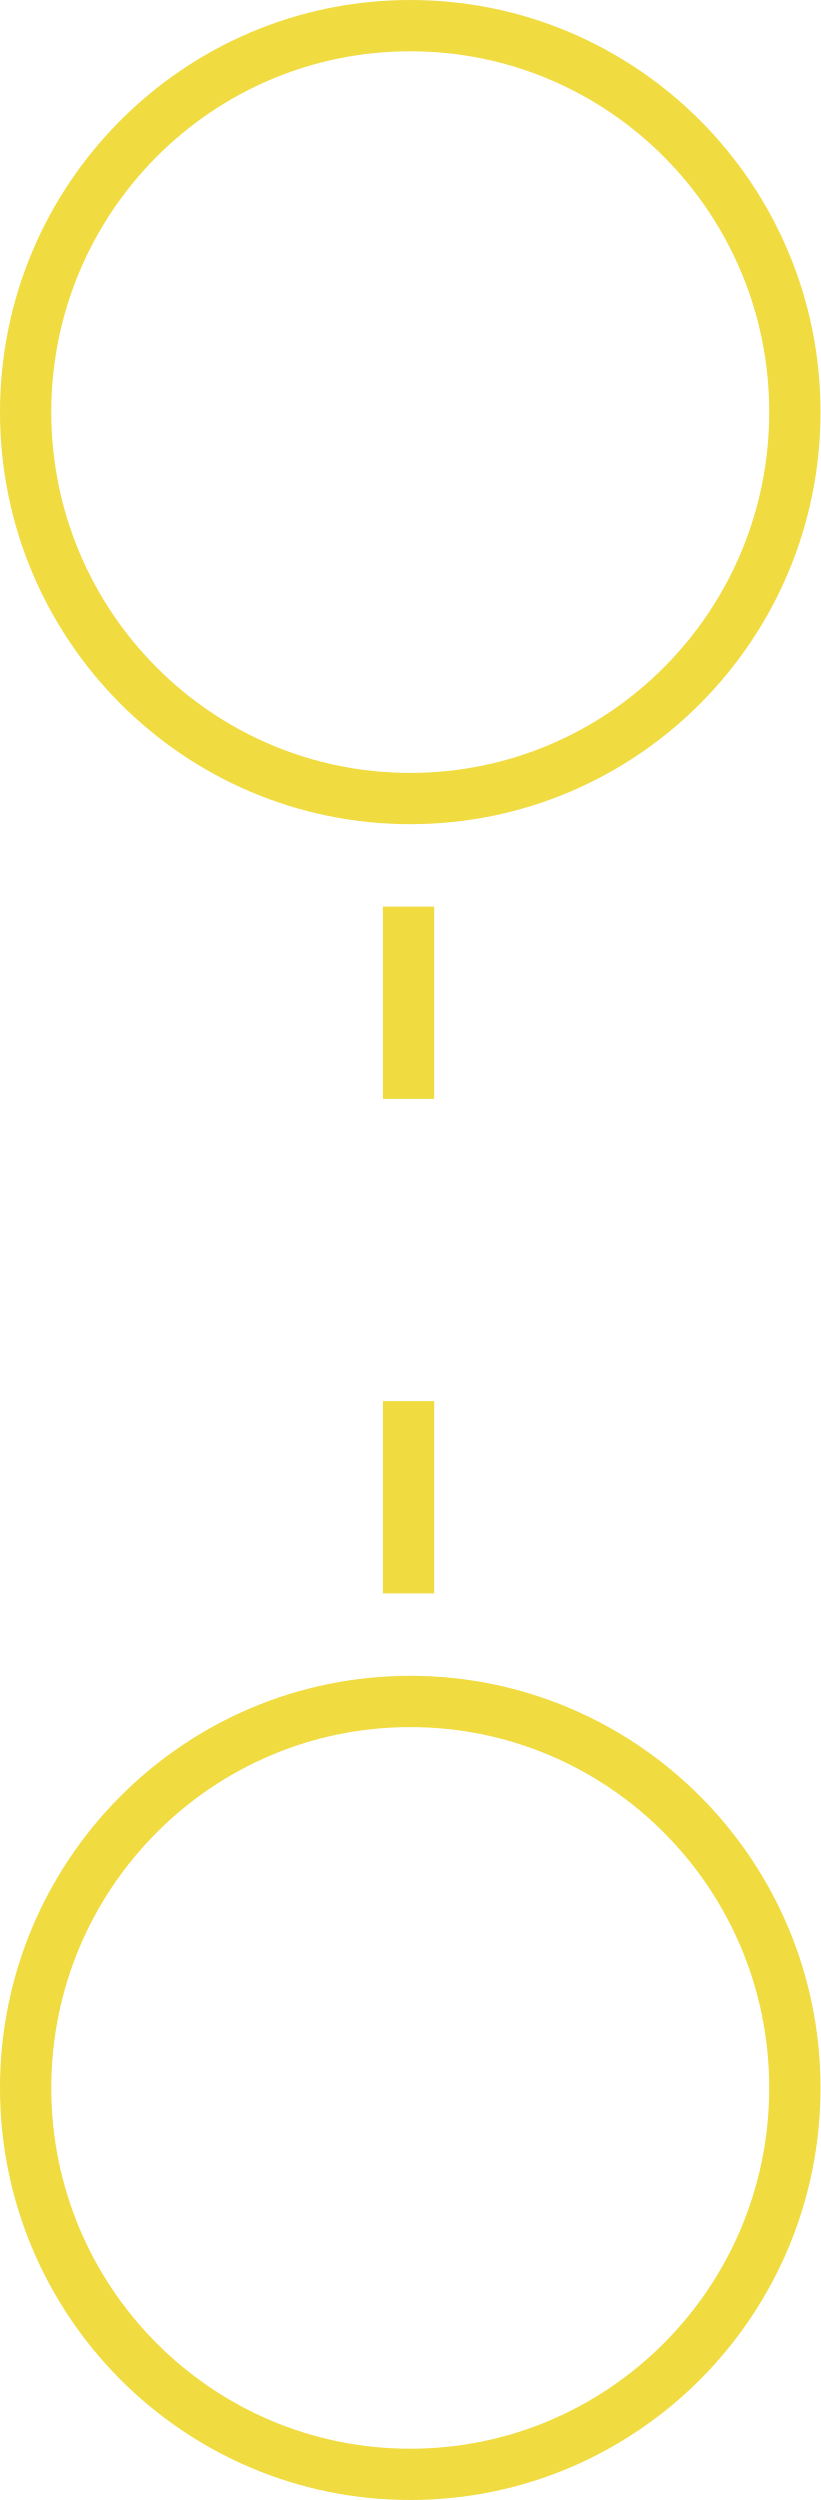
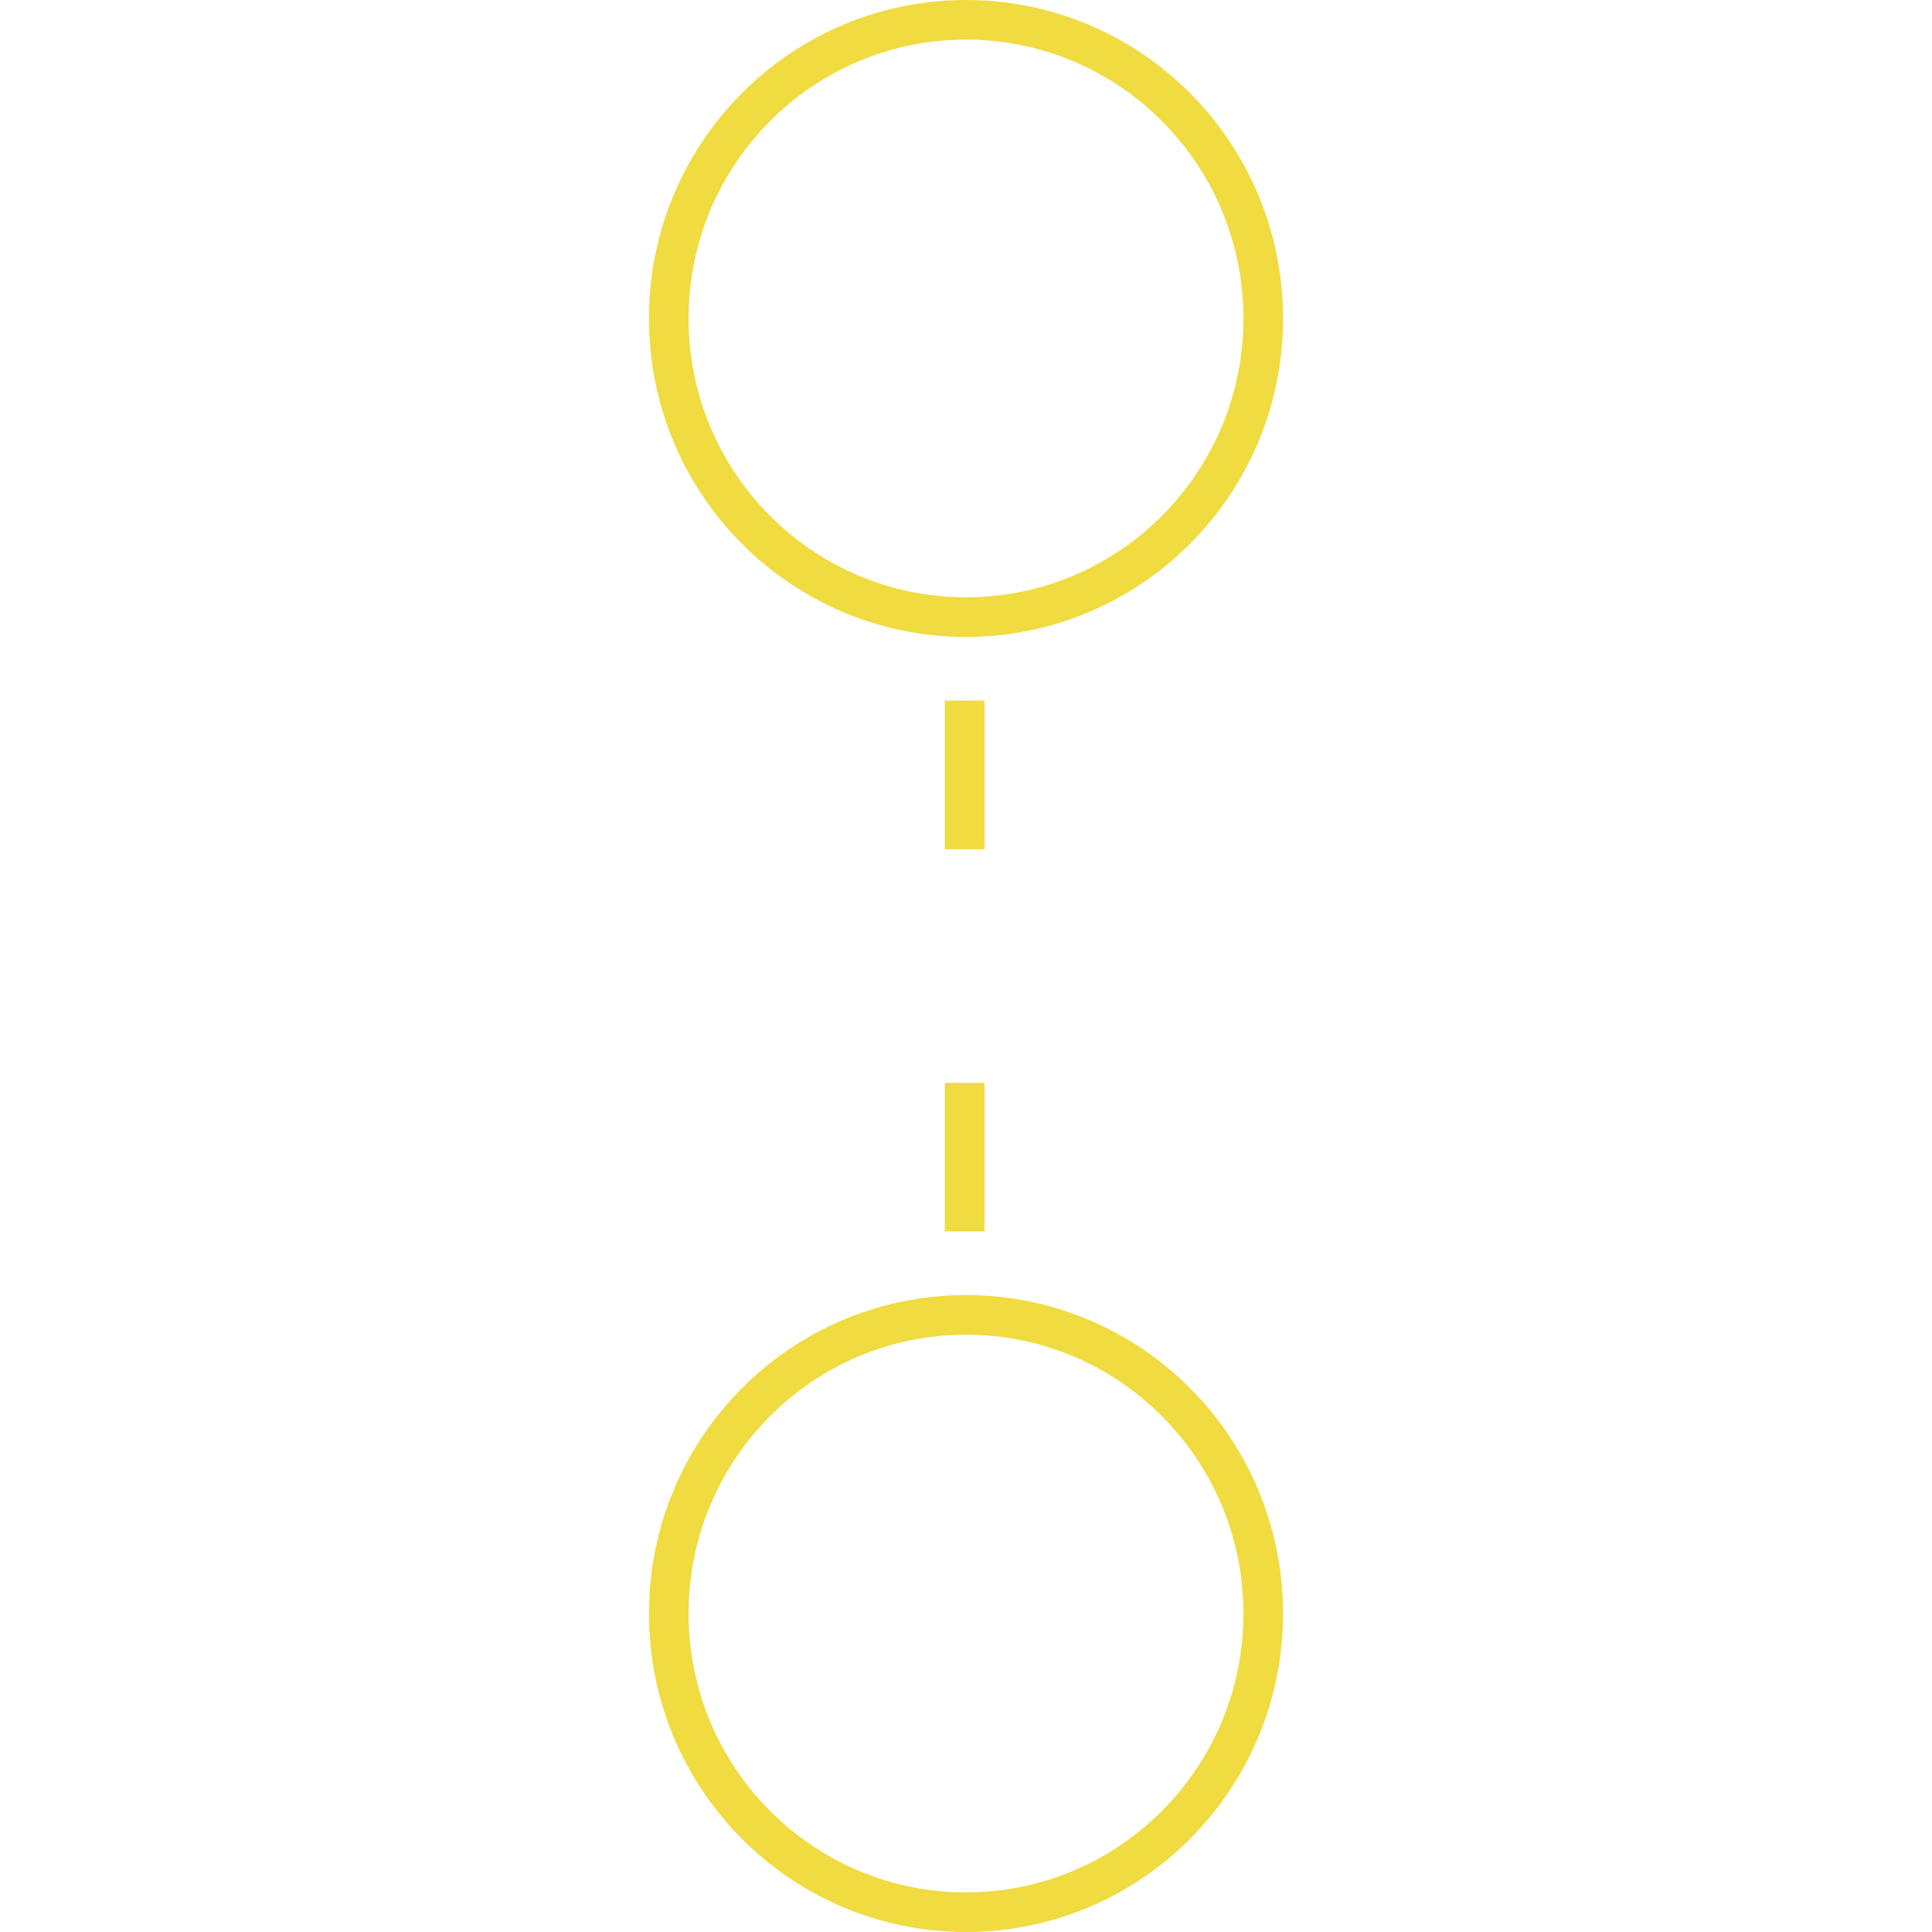
- <svg xmlns="http://www.w3.org/2000/svg" width="64" height="195" viewBox="0 0 64 195" fill="none">
+ <svg xmlns="http://www.w3.org/2000/svg" width="195" height="195" viewBox="0 0 64 195" fill="none">
  <path d="M62 32.143C62 48.799 48.56 62.286 32 62.286C15.44 62.286 2 48.799 2 32.143C2 15.487 15.44 2 32 2C48.56 2 62 15.487 62 32.143Z" stroke="#F0DB40" stroke-width="4" />
  <path d="M62 162.857C62 179.513 48.56 193 32 193C15.44 193 2 179.513 2 162.857C2 146.201 15.44 132.714 32 132.714C48.56 132.714 62 146.201 62 162.857Z" stroke="#F0DB40" stroke-width="4" />
  <line x1="31.867" y1="70.714" x2="31.867" y2="85.714" stroke="#F0DB40" stroke-width="4" />
  <line x1="31.867" y1="109.286" x2="31.867" y2="124.286" stroke="#F0DB40" stroke-width="4" />
</svg>
